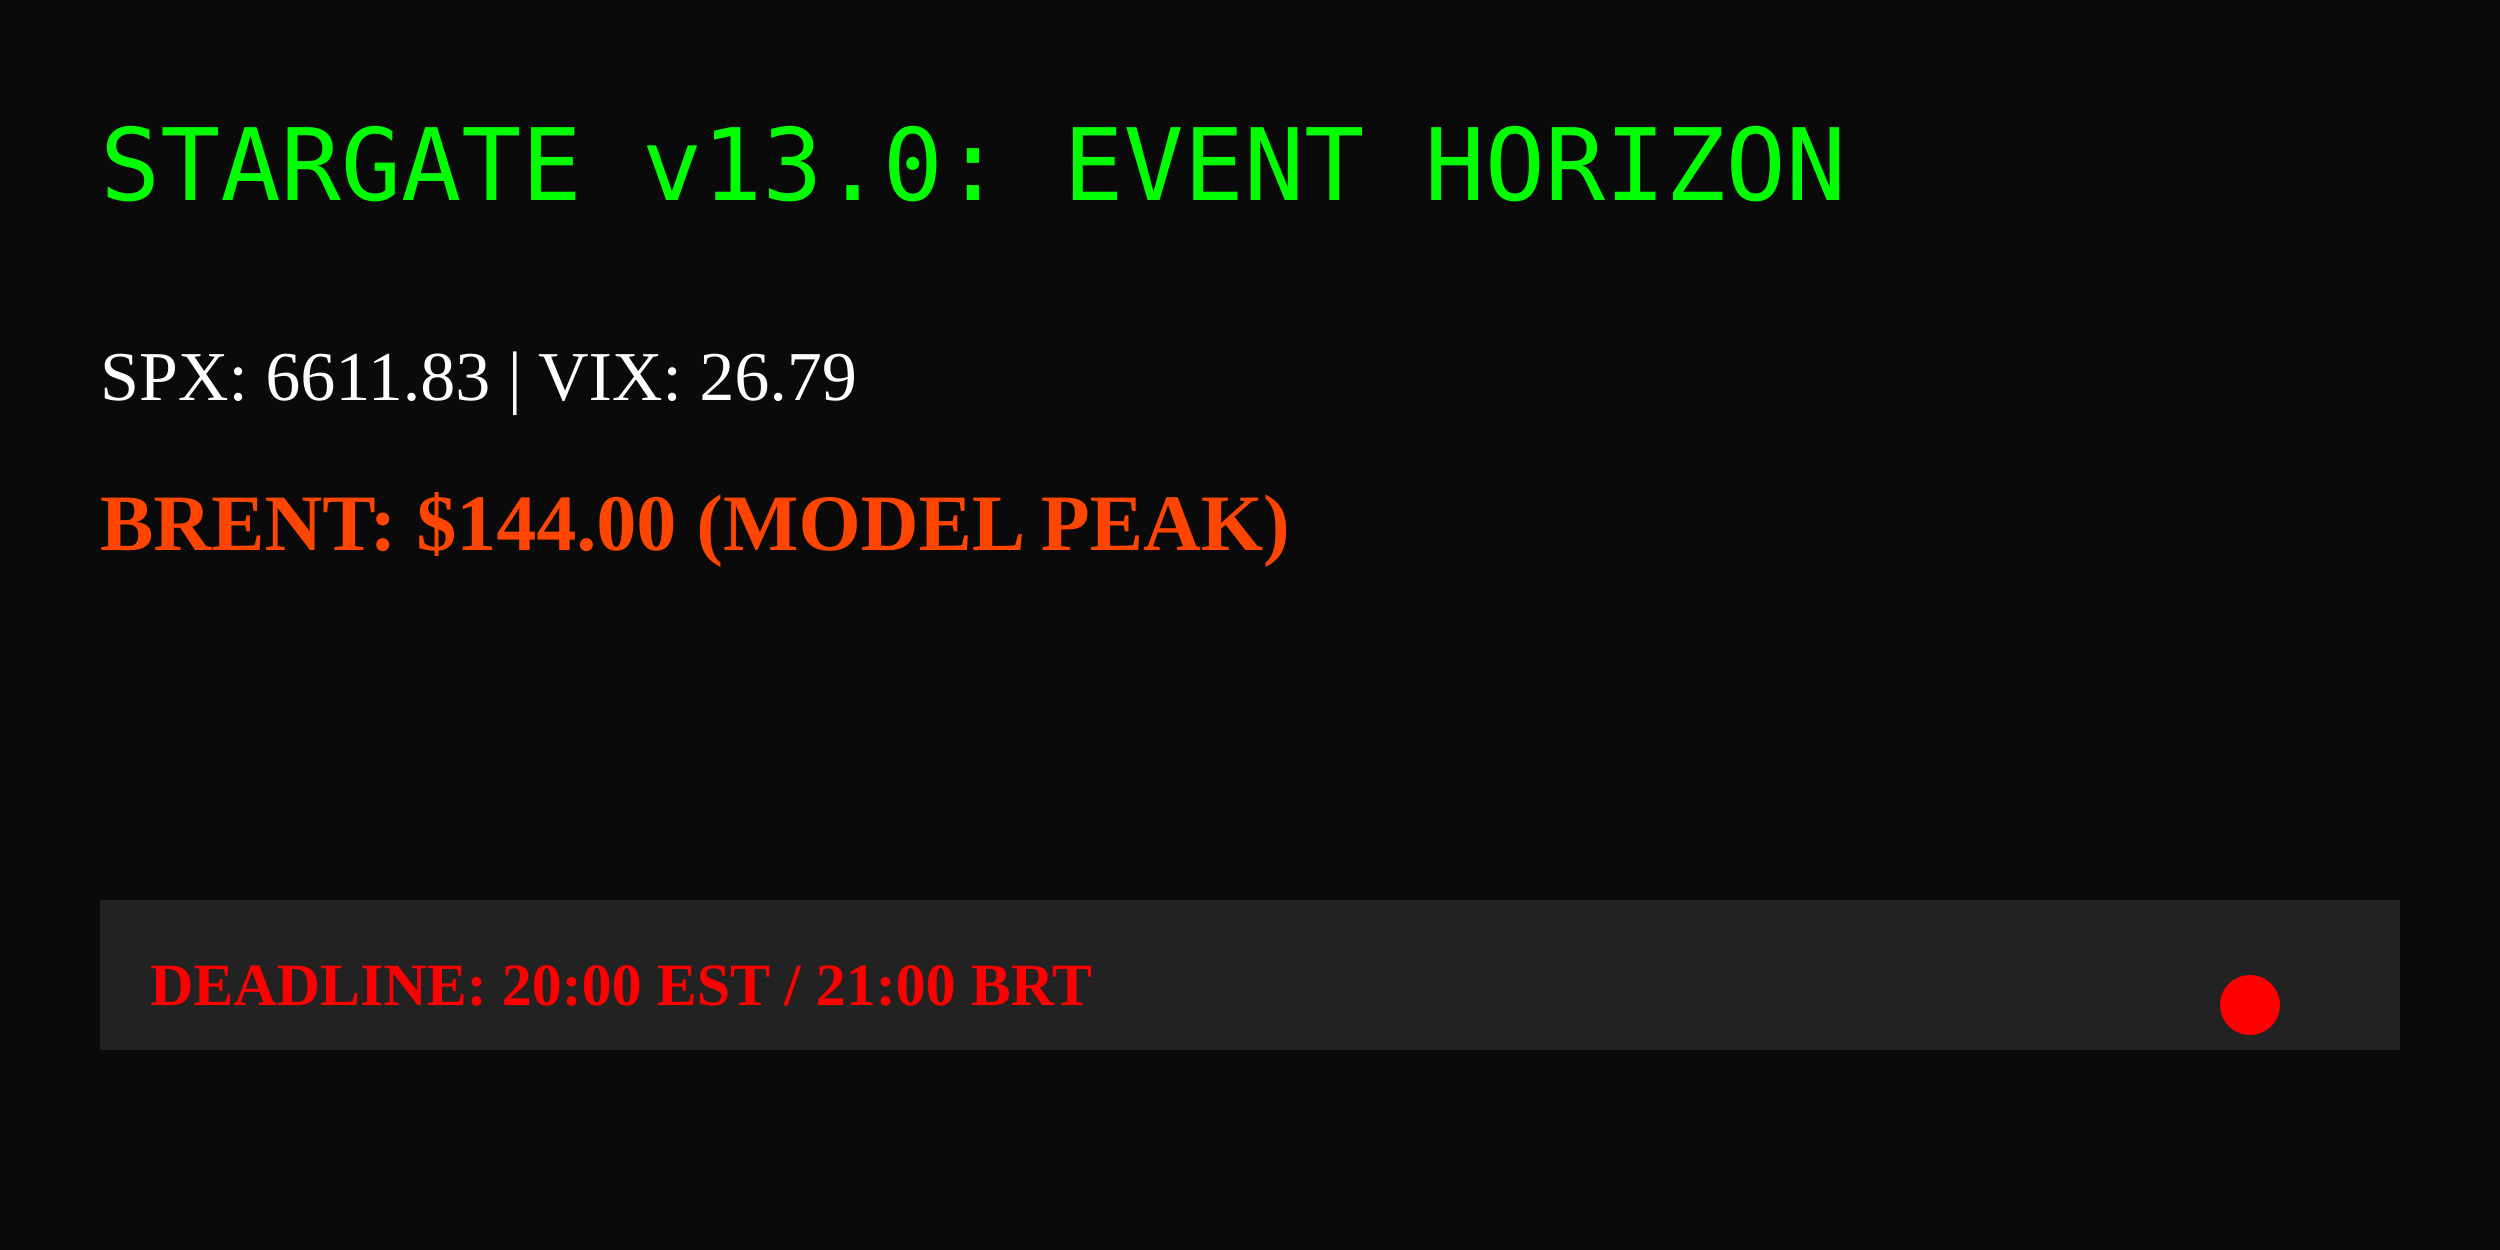
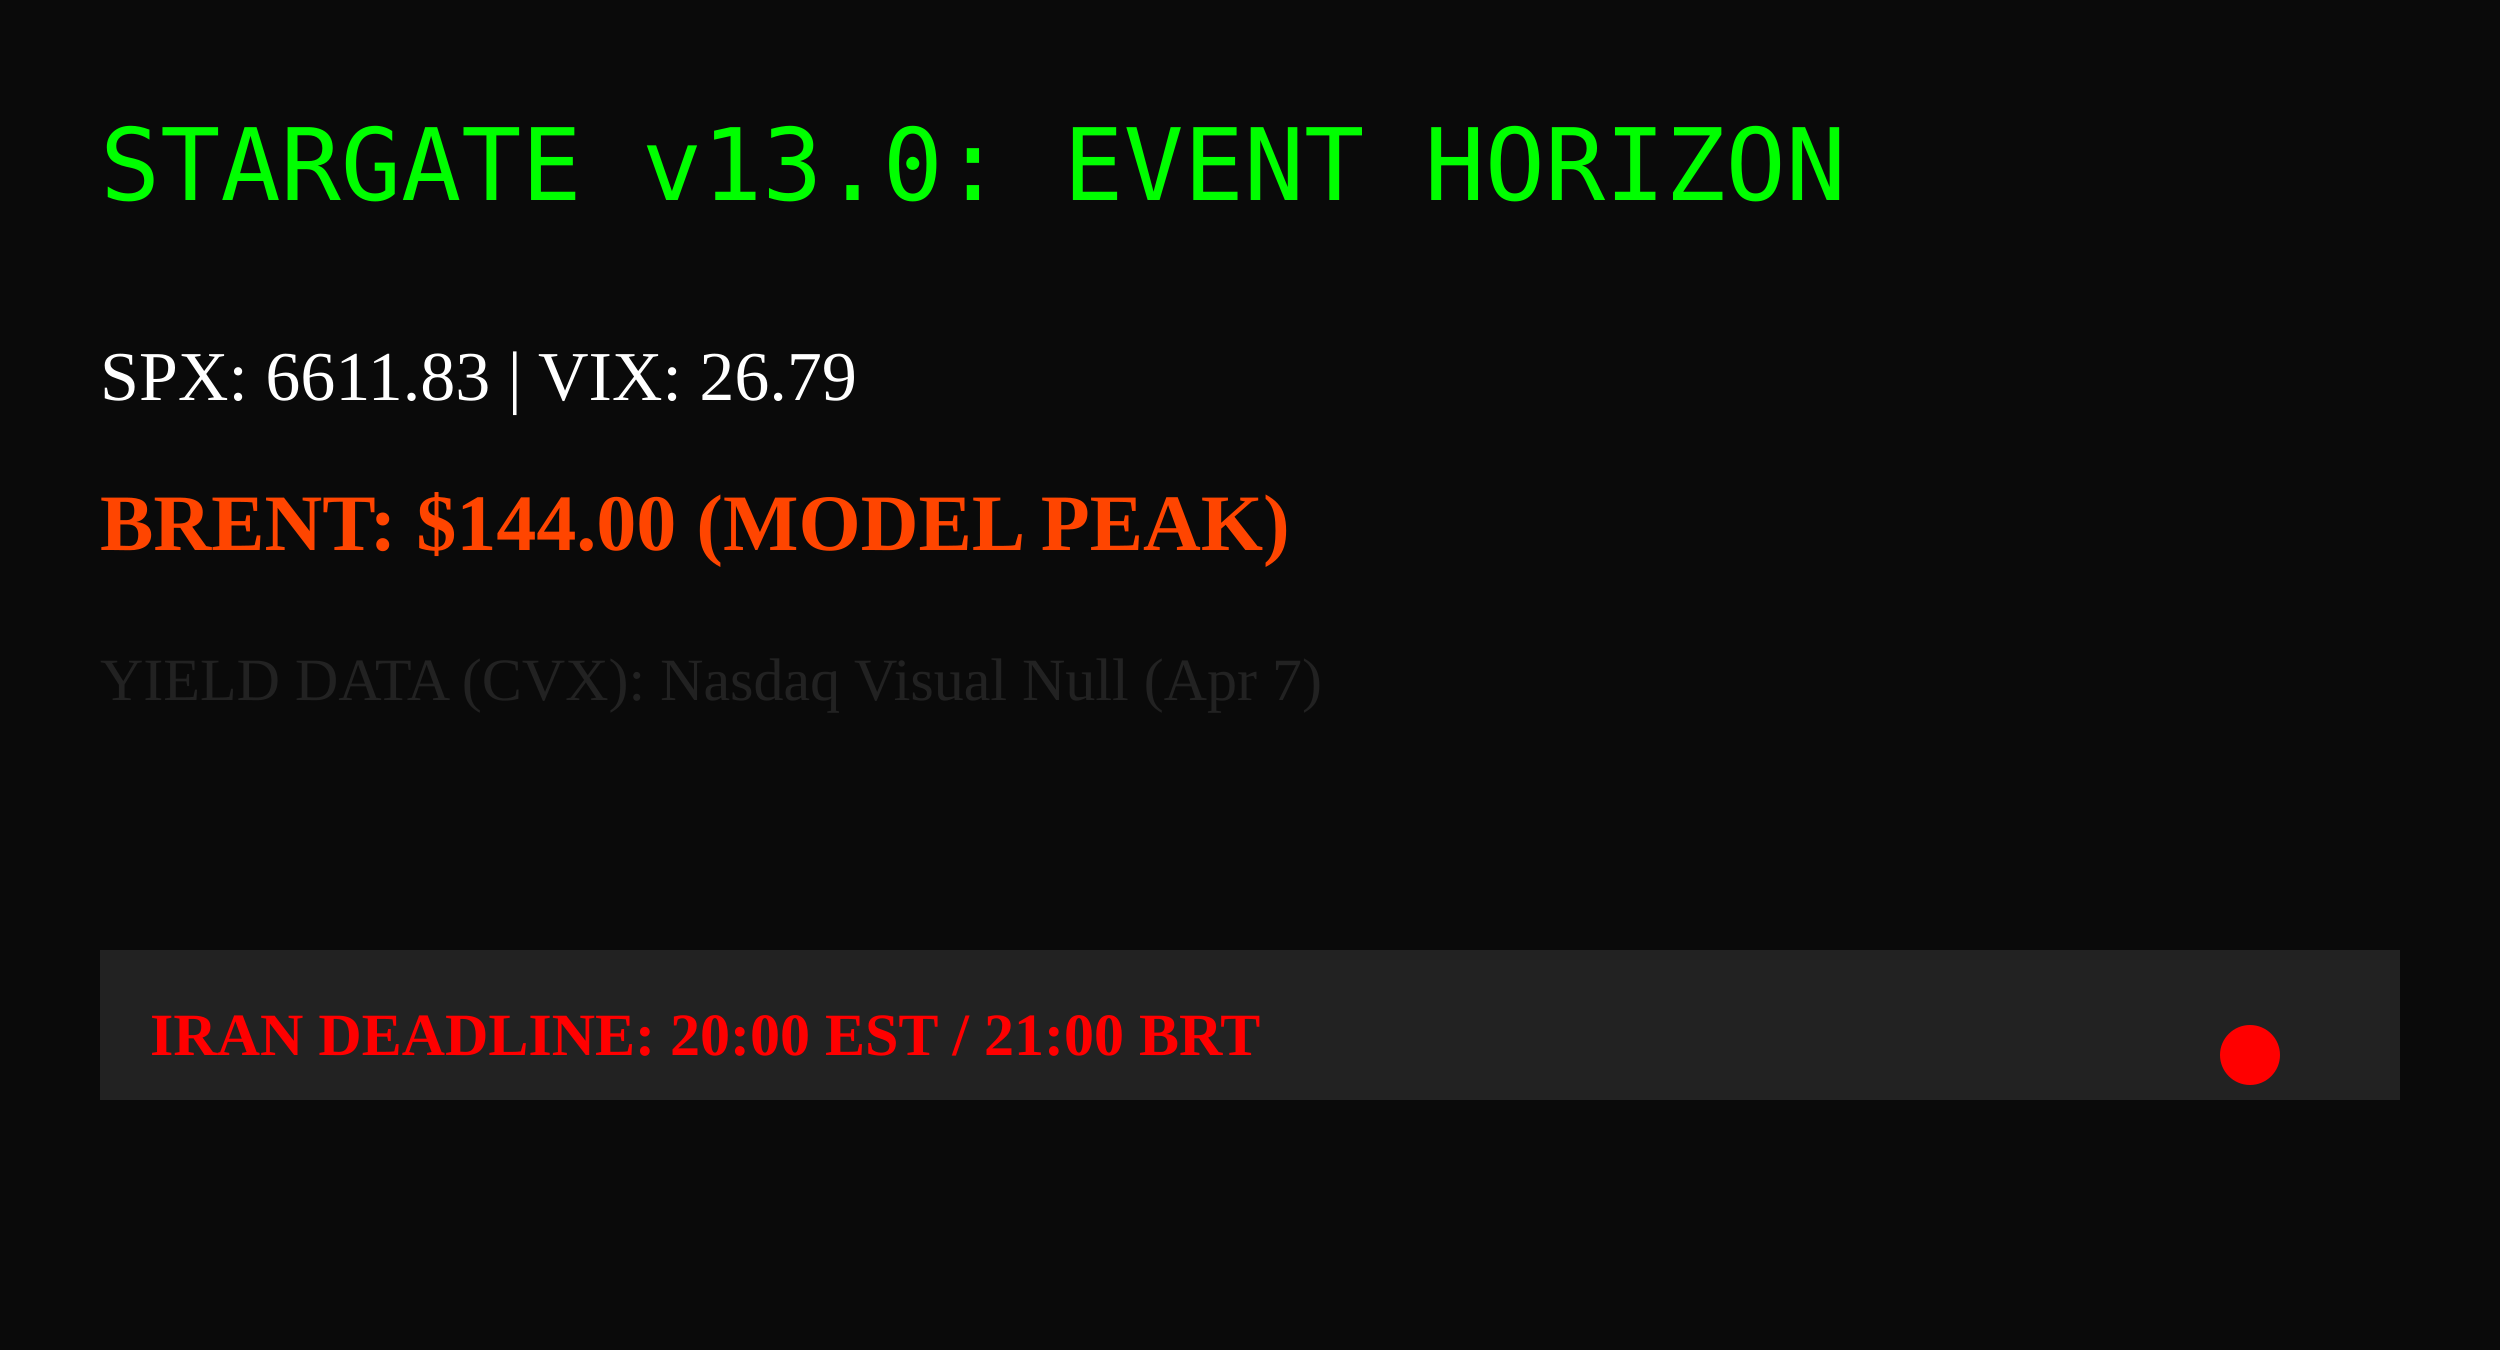
- <svg xmlns="http://www.w3.org/2000/svg" width="500" height="250">
+ <svg xmlns="http://www.w3.org/2000/svg" width="500" height="270">
  <rect width="100%" height="100%" fill="#0a0a0a" />
  <text x="20" y="40" fill="#00ff00" font-family="monospace" font-size="20">STARGATE v13.0: EVENT HORIZON</text>
  <text x="20" y="80" fill="white" font-size="14">SPX: 6611.83 | VIX: 26.79</text>
  <text x="20" y="110" fill="#ff4500" font-size="16" font-weight="bold">BRENT: $144.00 (MODEL PEAK)</text>
-   <rect x="20" y="180" width="460" height="30" fill="#222" />
-   <text x="30" y="201" fill="red" font-weight="bold">DEADLINE: 20:00 EST / 21:00 BRT</text>
-   <circle cx="450" cy="201" r="6" fill="red">
+   <text x="20" y="140" fill="#222" font-size="12">YIELD DATA (CVX): Nasdaq Visual Null (Apr 7)</text>
+   <rect x="20" y="190" width="460" height="30" fill="#222" />
+   <text x="30" y="211" fill="red" font-weight="bold">IRAN DEADLINE: 20:00 EST / 21:00 BRT</text>
+   <circle cx="450" cy="211" r="6" fill="red">
    <animate attributeName="opacity" values="1;0;1" dur="1s" repeatCount="indefinite" />
  </circle>
</svg>
